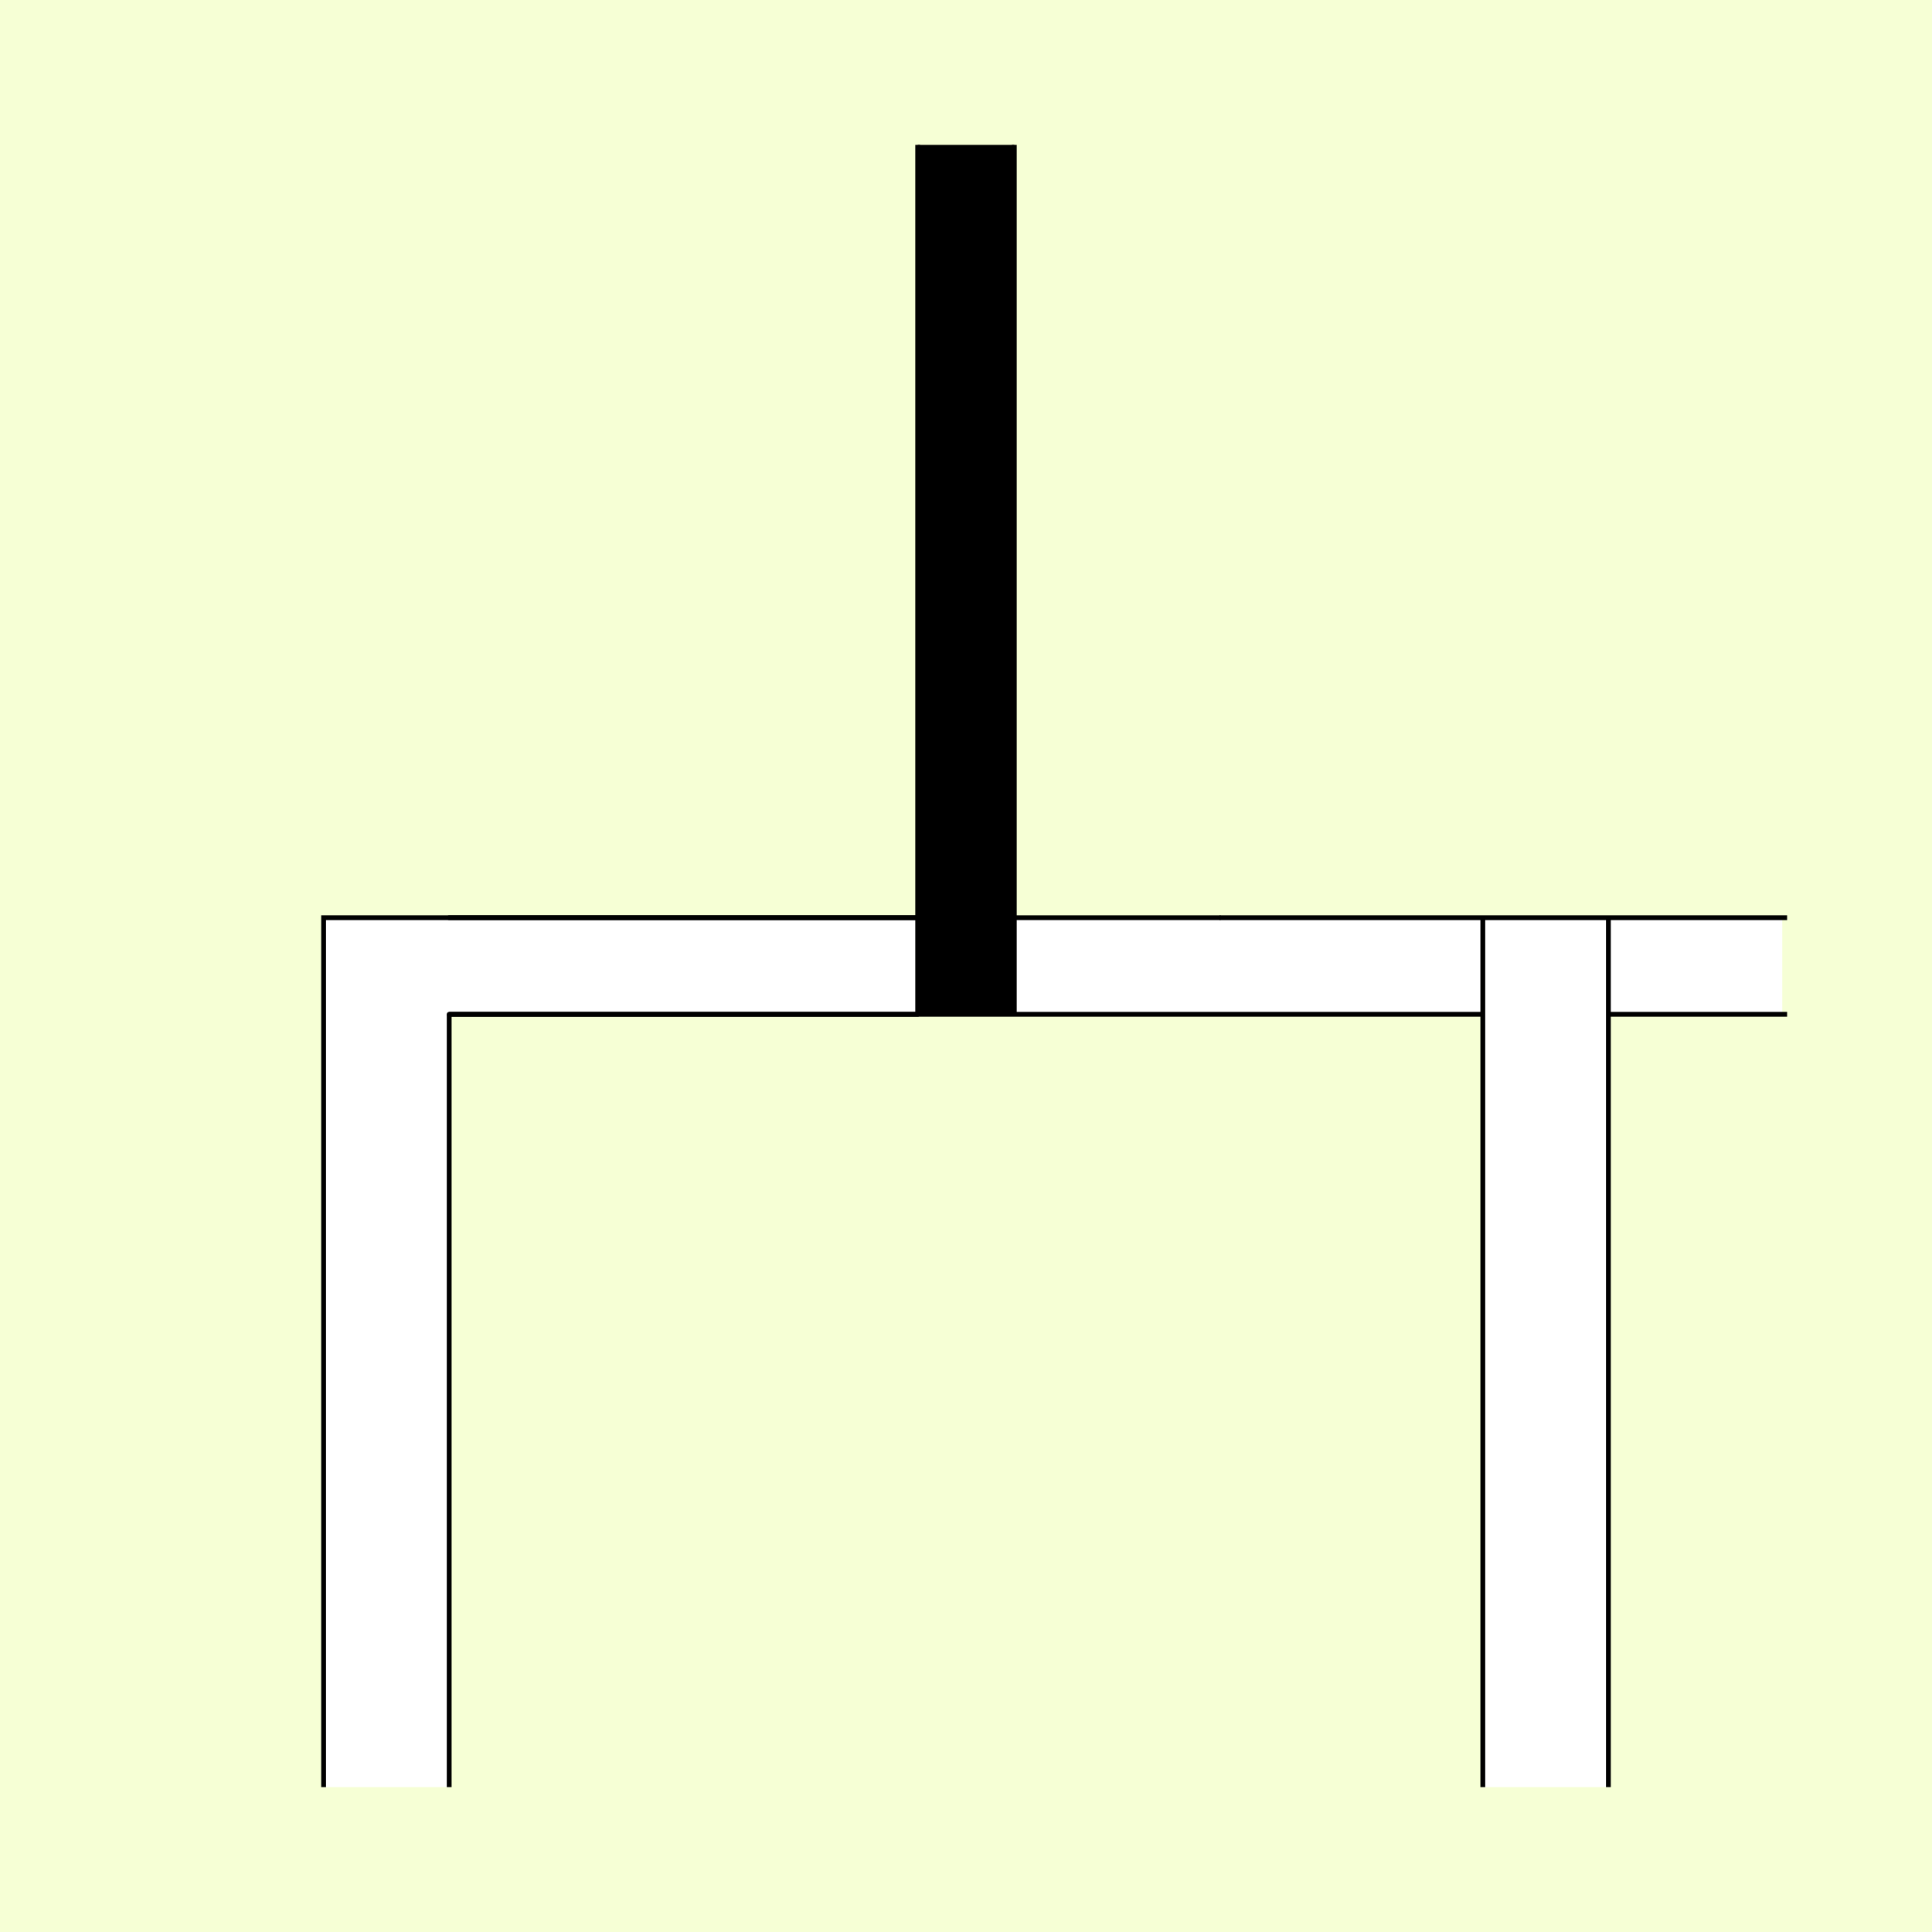
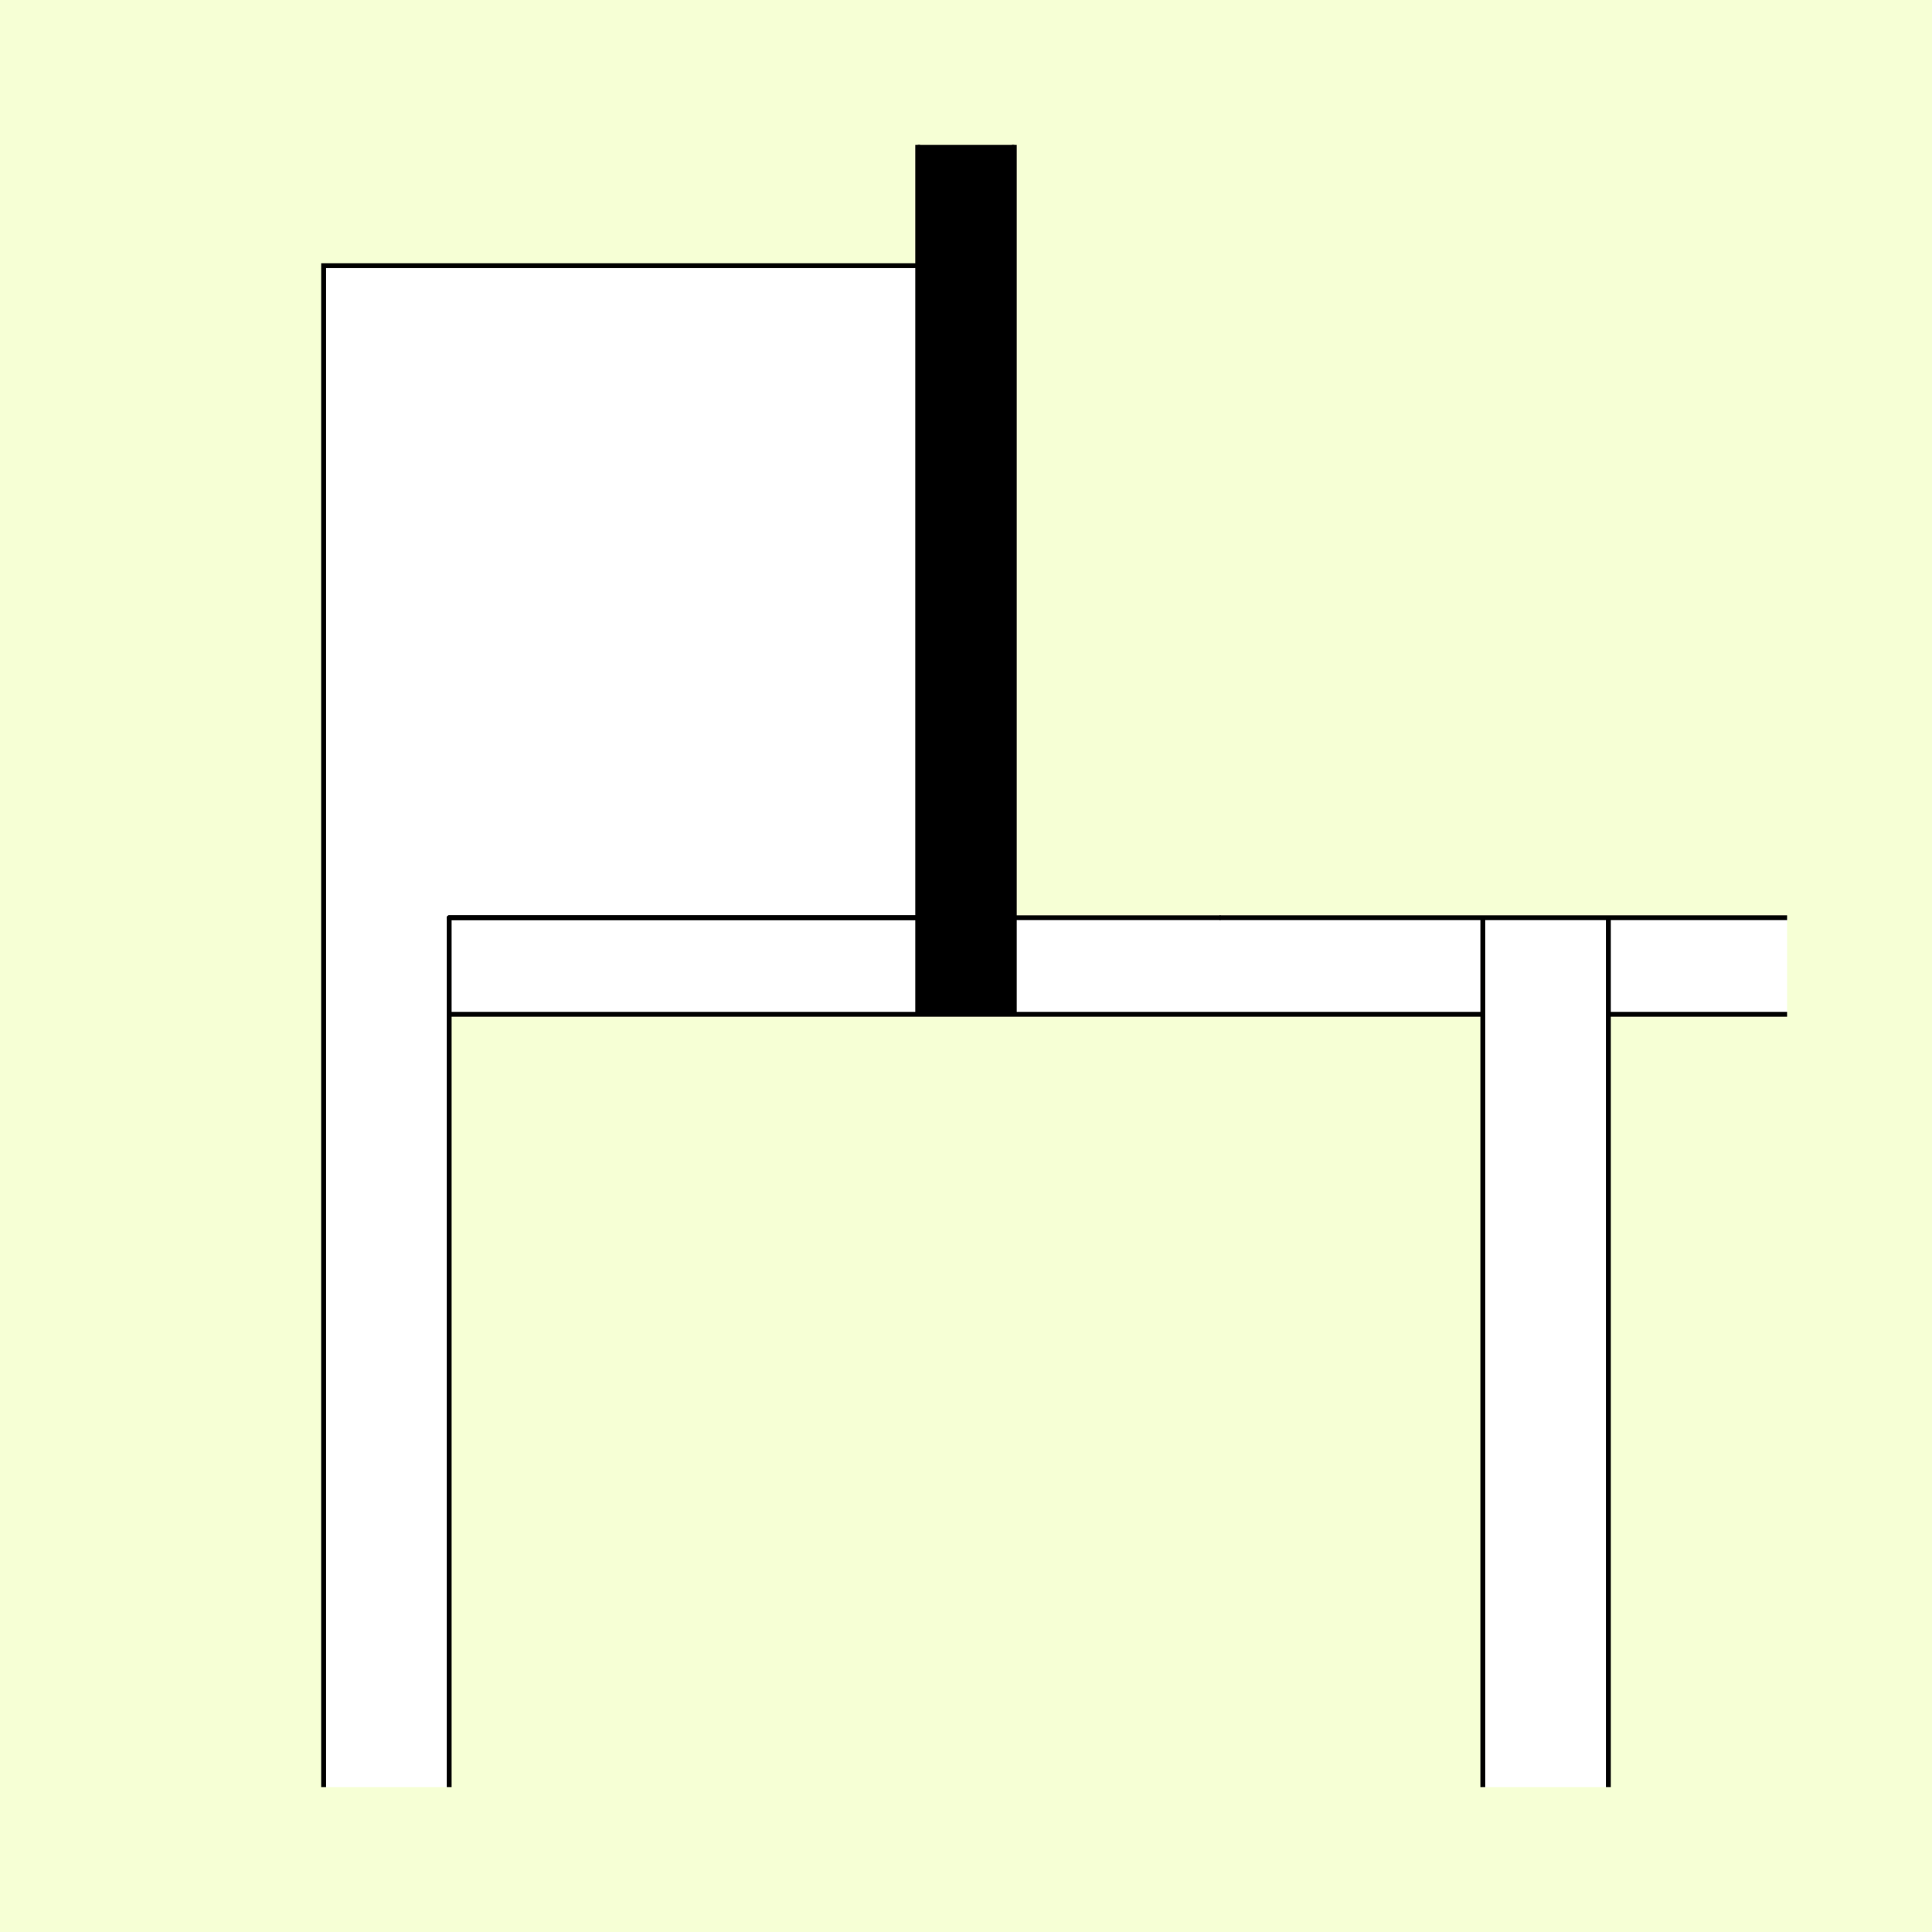
<svg xmlns="http://www.w3.org/2000/svg" style="display:inline" version="1.1" id="svg2902" height="400" width="400">
  <defs id="defs2904" />
  <g id="bg">
    <path style="fill:#f6ffd5" d="M 400,0 400,400 0,400 0,0 z" id="bgrect" />
  </g>
  <g id="XX_referenz" style="display:none">
    <path id="innerframe" style="fill:none;stroke:#ff0000;stroke-width:1" d="m 40.5,40.5 319,0 0,319 -319,0 0,-319 z" />
    <path id="outerframe" style="fill:none;stroke:#ff0000;stroke-width:1" d="m 30.5,30.5 339,0 0,339 -339,0 0,-339 z" />
    <path style="opacity:0.5;fill:none;stroke:#ffc200;stroke-width:1px;stroke-linecap:square" d="m 189,30.5 0,10" id="ref-S-top-1" />
    <path style="opacity:0.5;fill:none;stroke:#ffc200;stroke-width:1px;stroke-linecap:square" d="m 191,30.5 0,10" id="ref-S-top-2" />
    <path style="opacity:0.5;fill:none;stroke:#ffc200;stroke-width:1px;stroke-linecap:square" d="m 209,30.5 0,10" id="ref-S-top-3" />
    <path style="opacity:0.5;fill:none;stroke:#ffc200;stroke-width:1px;stroke-linecap:square" d="m 211,30.5 0,10" id="ref-S-top-4" />
    <path style="opacity:0.5;fill:none;stroke:#00ff00;stroke-width:1px;stroke-linecap:square" d="m 199,30.5 0,10" id="ref-I-top-1" />
    <path style="opacity:0.5;fill:none;stroke:#00ff00;stroke-width:1px;stroke-linecap:square" d="m 201,30.5 0,10" id="ref-I-top-2" />
    <path style="opacity:0.5;fill:none;stroke:#00ffcc;stroke-width:1px;stroke-linecap:square" d="m 66,30.5 0,10" id="ref-C-top-1" />
    <path style="opacity:0.5;fill:none;stroke:#00ffcc;stroke-width:1px;stroke-linecap:square" d="m 68,30.5 0,10" id="ref-C-top-2" />
    <path style="opacity:0.5;fill:none;stroke:#00ffcc;stroke-width:1px;stroke-linecap:square" d="m 92,30.5 0,10" id="ref-C-top-3" />
    <path style="opacity:0.5;fill:none;stroke:#00ffcc;stroke-width:1px;stroke-linecap:square" d="m 94,30.5 0,10" id="ref-C-top-4" />
    <path style="opacity:0.5;fill:none;stroke:#00ffcc;stroke-width:1px;stroke-linecap:square" d="m 306,30.5 0,10" id="ref-C-top-5" />
    <path style="opacity:0.5;fill:none;stroke:#00ffcc;stroke-width:1px;stroke-linecap:square" d="m 308,30.5 0,10" id="ref-C-top-6" />
    <path style="opacity:0.5;fill:none;stroke:#00ffcc;stroke-width:1px;stroke-linecap:square" d="m 332,30.5 0,10" id="ref-C-top-7" />
    <path style="opacity:0.5;fill:none;stroke:#00ffcc;stroke-width:1px;stroke-linecap:square" d="m 334,30.5 0,10" id="ref-C-top-8" />
    <path style="opacity:0.5;fill:none;stroke:#ffc200;stroke-width:1px;stroke-linecap:square" d="m 369.5,189 -10,0" id="ref-S-right-1" />
    <path style="opacity:0.5;fill:none;stroke:#ffc200;stroke-width:1px;stroke-linecap:square" d="m 369.5,191 -10,0" id="ref-S-right-2" />
    <path style="opacity:0.5;fill:none;stroke:#ffc200;stroke-width:1px;stroke-linecap:square" d="m 369.5,209 -10,0" id="ref-S-right-3" />
    <path style="opacity:0.5;fill:none;stroke:#ffc200;stroke-width:1px;stroke-linecap:square" d="m 369.5,211 -10,0" id="ref-S-right-4" />
    <path style="opacity:0.5;fill:none;stroke:#00ff00;stroke-width:1px;stroke-linecap:square" d="m 369.5,199 -10,0" id="ref-I-right-1" />
    <path style="opacity:0.5;fill:none;stroke:#00ff00;stroke-width:1px;stroke-linecap:square" d="m 369.5,201 -10,0" id="ref-I-right-2" />
    <path style="opacity:0.5;fill:none;stroke:#00ffcc;stroke-width:1px;stroke-linecap:square" d="m 369.5,66 -10,0" id="ref-C-right-1" />
    <path style="opacity:0.5;fill:none;stroke:#00ffcc;stroke-width:1px;stroke-linecap:square" d="m 369.5,68 -10,0" id="ref-C-right-2" />
    <path style="opacity:0.5;fill:none;stroke:#00ffcc;stroke-width:1px;stroke-linecap:square" d="m 369.5,92 -10,0" id="ref-C-right-3" />
    <path style="opacity:0.5;fill:none;stroke:#00ffcc;stroke-width:1px;stroke-linecap:square" d="m 369.5,94 -10,0" id="ref-C-right-4" />
    <path style="opacity:0.5;fill:none;stroke:#00ffcc;stroke-width:1px;stroke-linecap:square" d="m 369.5,306 -10,0" id="ref-C-right-5" />
    <path style="opacity:0.5;fill:none;stroke:#00ffcc;stroke-width:1px;stroke-linecap:square" d="m 369.5,308 -10,0" id="ref-C-right-6" />
    <path style="opacity:0.5;fill:none;stroke:#00ffcc;stroke-width:1px;stroke-linecap:square" d="m 369.5,332 -10,0" id="ref-C-right-7" />
    <path style="opacity:0.5;fill:none;stroke:#00ffcc;stroke-width:1px;stroke-linecap:square" d="m 369.5,334 -10,0" id="ref-C-right-8" />
    <path style="opacity:0.5;fill:none;stroke:#ffc200;stroke-width:1px;stroke-linecap:square" d="m 189,369.5 0,-10" id="ref-S-bottom-1" />
    <path style="opacity:0.5;fill:none;stroke:#ffc200;stroke-width:1px;stroke-linecap:square" d="m 191,369.5 0,-10" id="ref-S-bottom-2" />
    <path style="opacity:0.5;fill:none;stroke:#ffc200;stroke-width:1px;stroke-linecap:square" d="m 209,369.5 0,-10" id="ref-S-bottom-3" />
    <path style="opacity:0.5;fill:none;stroke:#ffc200;stroke-width:1px;stroke-linecap:square" d="m 211,369.5 0,-10" id="ref-S-bottom-4" />
    <path style="opacity:0.5;fill:none;stroke:#00ff00;stroke-width:1px;stroke-linecap:square" d="m 199,369.5 0,-10" id="ref-I-bottom-1" />
    <path style="opacity:0.5;fill:none;stroke:#00ff00;stroke-width:1px;stroke-linecap:square" d="m 201,369.5 0,-10" id="ref-I-bottom-2" />
    <path style="opacity:0.5;fill:none;stroke:#00ffcc;stroke-width:1px;stroke-linecap:square" d="m 66,369.5 0,-10" id="ref-C-bottom-1" />
    <path style="opacity:0.5;fill:none;stroke:#00ffcc;stroke-width:1px;stroke-linecap:square" d="m 68,369.5 0,-10" id="ref-C-bottom-2" />
    <path style="opacity:0.5;fill:none;stroke:#00ffcc;stroke-width:1px;stroke-linecap:square" d="m 92,369.5 0,-10" id="ref-C-bottom-3" />
    <path style="opacity:0.5;fill:none;stroke:#00ffcc;stroke-width:1px;stroke-linecap:square" d="m 94,369.5 0,-10" id="ref-C-bottom-4" />
    <path style="opacity:0.5;fill:none;stroke:#00ffcc;stroke-width:1px;stroke-linecap:square" d="m 306,369.5 0,-10" id="ref-C-bottom-5" />
    <path style="opacity:0.5;fill:none;stroke:#00ffcc;stroke-width:1px;stroke-linecap:square" d="m 308,369.5 0,-10" id="ref-C-bottom-6" />
    <path style="opacity:0.5;fill:none;stroke:#00ffcc;stroke-width:1px;stroke-linecap:square" d="m 332,369.5 0,-10" id="ref-C-bottom-7" />
    <path style="opacity:0.5;fill:none;stroke:#00ffcc;stroke-width:1px;stroke-linecap:square" d="m 334,369.5 0,-10" id="ref-C-bottom-8" />
    <path style="opacity:0.5;fill:none;stroke:#ffc200;stroke-width:1px;stroke-linecap:square" d="m 30.5,189 10,0" id="ref-S-left-1" />
    <path style="opacity:0.5;fill:none;stroke:#ffc200;stroke-width:1px;stroke-linecap:square" d="m 30.5,191 10,0" id="ref-S-left-2" />
    <path style="opacity:0.5;fill:none;stroke:#ffc200;stroke-width:1px;stroke-linecap:square" d="m 30.5,209 10,0" id="ref-S-left-3" />
    <path style="opacity:0.5;fill:none;stroke:#ffc200;stroke-width:1px;stroke-linecap:square" d="m 30.5,211 10,0" id="ref-S-left-4" />
    <path style="opacity:0.5;fill:none;stroke:#00ff00;stroke-width:1px;stroke-linecap:square" d="m 40.5,199 -10,0" id="ref-I-left-1" />
    <path style="opacity:0.5;fill:none;stroke:#00ff00;stroke-width:1px;stroke-linecap:square" d="m 40.5,201 -10,0" id="ref-I-left-2" />
    <path style="opacity:0.5;fill:none;stroke:#00ffcc;stroke-width:1px;stroke-linecap:square" d="m 30.5,66 10,0" id="ref-C-left-1" />
    <path style="opacity:0.5;fill:none;stroke:#00ffcc;stroke-width:1px;stroke-linecap:square" d="m 30.5,68 10,0" id="ref-C-left-2" />
    <path style="opacity:0.5;fill:none;stroke:#00ffcc;stroke-width:1px;stroke-linecap:square" d="m 30.5,92 10,0" id="ref-C-left-3" />
    <path style="opacity:0.5;fill:none;stroke:#00ffcc;stroke-width:1px;stroke-linecap:square" d="m 30.5,94 10,0" id="ref-C-left-4" />
    <path style="opacity:0.5;fill:none;stroke:#00ffcc;stroke-width:1px;stroke-linecap:square" d="m 30.5,306 10,0" id="ref-C-left-5" />
    <path style="opacity:0.5;fill:none;stroke:#00ffcc;stroke-width:1px;stroke-linecap:square" d="m 30.5,308 10,0" id="ref-C-left-6" />
    <path style="opacity:0.5;fill:none;stroke:#00ffcc;stroke-width:1px;stroke-linecap:square" d="m 30.5,332 10,0" id="ref-C-left-7" />
    <path style="opacity:0.5;fill:none;stroke:#00ffcc;stroke-width:1px;stroke-linecap:square" d="m 30.5,334 10,0" id="ref-C-left-8" />
    <path style="fill:none;stroke:#000000;stroke-width:1px;stroke-linecap:butt" d="m 190,30 0,11" id="S-top-1" />
    <path style="fill:none;stroke:#000000;stroke-width:1px;stroke-linecap:butt" d="m 210,30 0,11" id="S-top-2" />
    <path style="fill:none;stroke:#000000;stroke-width:1px;stroke-linecap:butt" d="m 370,190 -11,0" id="S-right-1" />
    <path style="fill:none;stroke:#000000;stroke-width:1px;stroke-linecap:butt" d="m 370,210 -11,0" id="S-right-2" />
    <path style="fill:none;stroke:#000000;stroke-width:1px;stroke-linecap:butt" d="m 190,370 0,-11" id="S-bottom-1" />
    <path style="fill:none;stroke:#000000;stroke-width:1px;stroke-linecap:butt" d="m 210,370 0,-11" id="S-bottom-2" />
    <path style="fill:none;stroke:#000000;stroke-width:1px;stroke-linecap:butt" d="m 30,190 11,0" id="S-left-1" />
    <path style="fill:none;stroke:#000000;stroke-width:1px;stroke-linecap:butt" d="m 30,210 11,0" id="S-left-2" />
    <path style="fill:none;stroke:#000000;stroke-width:1px;stroke-linecap:butt" d="m 200,30 0,11" id="I-top-1" />
    <path style="fill:none;stroke:#000000;stroke-width:1px;stroke-linecap:butt" d="m 370,200 -11,0" id="I-right-1" />
    <path style="fill:none;stroke:#000000;stroke-width:1px;stroke-linecap:butt" d="m 200,370 0,-11" id="I-bottom-1" />
    <path style="fill:none;stroke:#000000;stroke-width:1px;stroke-linecap:butt" d="m 41,200 -11,0" id="I-left-1" />
    <path style="fill:none;stroke:#000000;stroke-width:1px;stroke-linecap:butt" d="m 67,30 0,11" id="C-top-1" />
    <path style="fill:none;stroke:#000000;stroke-width:1px;stroke-linecap:butt" d="m 93,30 0,11" id="C-top-2" />
    <path style="fill:none;stroke:#000000;stroke-width:1px;stroke-linecap:butt" d="m 307,30 0,11" id="C-top-3" />
    <path style="fill:none;stroke:#000000;stroke-width:1px;stroke-linecap:butt" d="m 333,30 0,11" id="C-top-4" />
    <path style="fill:none;stroke:#000000;stroke-width:1px;stroke-linecap:butt" d="m 370,67 -11,0" id="C-right-1" />
    <path style="fill:none;stroke:#000000;stroke-width:1px;stroke-linecap:butt" d="m 370,93 -11,0" id="C-right-2" />
    <path style="fill:none;stroke:#000000;stroke-width:1px;stroke-linecap:butt" d="m 370,307 -11,0" id="C-right-3" />
    <path style="fill:none;stroke:#000000;stroke-width:1px;stroke-linecap:butt" d="m 370,333 -11,0" id="C-right-4" />
    <path style="fill:none;stroke:#000000;stroke-width:1px;stroke-linecap:butt" d="m 67,370 0,-11" id="C-bottom-1" />
    <path style="fill:none;stroke:#000000;stroke-width:1px;stroke-linecap:butt" d="m 93,370 0,-11" id="C-bottom-2" />
    <path style="fill:none;stroke:#000000;stroke-width:1px;stroke-linecap:butt" d="m 307,370 0,-11" id="C-bottom-3" />
    <path style="fill:none;stroke:#000000;stroke-width:1px;stroke-linecap:butt" d="m 333,370 0,-11" id="C-bottom-4" />
    <path style="fill:none;stroke:#000000;stroke-width:1px;stroke-linecap:butt" d="m 30,67 11,0" id="C-left-1" />
    <path style="fill:none;stroke:#000000;stroke-width:1px;stroke-linecap:butt" d="m 30,93 11,0" id="C-left-2" />
    <path style="fill:none;stroke:#000000;stroke-width:1px;stroke-linecap:butt" d="m 30,307 11,0" id="C-left-3" />
    <path style="fill:none;stroke:#000000;stroke-width:1px;stroke-linecap:butt" d="m 30,333 11,0" id="C-left-4" />
  </g>
  <g id="layer1" style="display:none">
    <path id="path3128" d="m 210,30 0,160 110,0 0,20 -130,0 0,-180 z" style="fill:#000000;stroke:none" />
    <path style="fill:#ffffff;stroke:none;display:inline" d="m 320,210 50,0 0,-20 -50,0 z" id="S-right-2-2" />
    <path d="m 190,170 -123,0 0,200 26,0 0,-180 97,0 z" style="fill:#ffffff;stroke:none" id="path3122" />
    <path id="C-bottom-2-5" style="fill:none;stroke:#000000;stroke-width:1px;stroke-linecap:butt;display:inline" d="m 93,370 0,-180 97,0 m -123,180 0,-200 123,0" />
    <path style="fill:none;stroke:#000000;stroke-width:1px;stroke-linecap:butt;display:inline" d="m 370,210 -180,0 0,-180" id="S-right-2-5" />
    <path d="m 333,370 0,-180 -26,0 0,180 z" style="fill:#ffffff;stroke:none" id="path3124" />
    <path id="C-bottom-4-2" style="fill:none;stroke:#000000;stroke-width:1px;stroke-linecap:butt;display:inline" d="m 333,370 0,-180 m -26,180 0,-180" />
    <path style="fill:none;stroke:#000000;stroke-width:1px;stroke-linecap:butt;display:inline" d="m 210,30 0,160 160,0" id="S-top-2-6" />
  </g>
  <g style="display:none" id="g3169">
    <path style="fill:#000000;stroke:none" d="m 210,30 0,160 110,0 0,20 -130,0 0,-180 z" id="path3171" />
    <path id="path3173" d="m 320,210 50,0 0,-20 -50,0 z" style="fill:#ffffff;stroke:none;display:inline" />
    <path id="path3175" style="fill:#ffffff;stroke:none" d="m 190,44 -123,0 0,326 26,0 0,-306 97,0 z" />
    <path d="m 93,370 0,-306 97,0 M 67,370 67,44 190,44" style="fill:none;stroke:#000000;stroke-width:1px;stroke-linecap:butt;display:inline" id="path3177" />
    <path id="path3179" d="m 370,210 -180,0 0,-180" style="fill:none;stroke:#000000;stroke-width:1px;stroke-linecap:butt;display:inline" />
    <path id="path3181" style="fill:#ffffff;stroke:none" d="m 333,370 0,-180 -26,0 0,180 z" />
    <path d="m 333,370 0,-180 m -26,180 0,-180" style="fill:none;stroke:#000000;stroke-width:1px;stroke-linecap:butt;display:inline" id="path3183" />
    <path id="path3185" d="m 210,30 0,160 160,0" style="fill:none;stroke:#000000;stroke-width:1px;stroke-linecap:butt;display:inline" />
  </g>
  <g id="g3187" style="display:none">
    <path id="path3189" d="m 210,30 0,160 110,0 0,20 -130,0 0,-180 z" style="fill:#000000;stroke:none" />
    <path style="fill:#ffffff;stroke:none;display:inline" d="m 320,210 50,0 0,-20 -50,0 z" id="path3191" />
    <path d="m 190,135 -123,0 0,235 26,0 0,-210 97,0 z" style="fill:#ffffff;stroke:none" id="path3193" />
    <path id="path3195" style="fill:none;stroke:#000000;stroke-width:1px;stroke-linecap:butt;display:inline" d="m 93,370 0,-210 97,0 m -123,210 0,-235 123,0" />
    <path style="fill:none;stroke:#000000;stroke-width:1px;stroke-linecap:butt;display:inline" d="m 370,210 -180,0 0,-180" id="path3197" />
    <path d="m 333,370 0,-180 -26,0 0,180 z" style="fill:#ffffff;stroke:none" id="path3199" />
    <path id="path3201" style="fill:none;stroke:#000000;stroke-width:1px;stroke-linecap:butt;display:inline" d="m 333,370 0,-180 m -26,180 0,-180" />
    <path style="fill:none;stroke:#000000;stroke-width:1px;stroke-linecap:butt;display:inline" d="m 210,30 0,160 160,0" id="path3203" />
  </g>
  <g id="layer2" style="display:none">
    <path id="path4055" d="m 93,190 277,0 0,20 -277,0 z" style="fill:#ffffff;stroke:none;display:inline" />
    <path d="m 190,55 -123,0 0,315 26,0 0,-290 97,0 z" style="fill:#ffffff;stroke:none;display:inline" id="path3193-7" />
    <path style="fill:none;stroke:#000000;stroke-width:1px;stroke-linecap:round;display:inline" d="M 252.5,190 93,190" id="S-right-2-26" />
    <path style="fill:none;stroke:#000000;stroke-width:1px;stroke-linecap:round;display:inline" d="m 93,80 97,0" id="path3279" />
    <path id="path4051" d="m 190,30 0,180 20,0 0,-180 z" style="fill:#000000;stroke:none;display:inline" />
    <path style="fill:none;stroke:#000000;stroke-width:1px;stroke-linecap:butt;display:inline" d="M 67,370 67,55 190,55" id="path3195-0" />
    <path style="fill:none;stroke:#000000;stroke-width:1px;stroke-linecap:butt;display:inline" d="m 190,30 0,180" id="S-top-1-3" />
    <path style="fill:none;stroke:#000000;stroke-width:1px;stroke-linecap:butt;display:inline" d="m 210,30 0,180" id="S-top-2-60" />
    <path style="fill:none;stroke:#000000;stroke-width:1px;stroke-linecap:butt;display:inline" d="M 370,210 93,210" id="path3275" />
    <path style="fill:none;stroke:#000000;stroke-width:1px;stroke-linecap:butt;display:inline" d="M 93,370 93,80" id="path3281" />
    <path d="m 333,370 0,-180 -26,0 0,180 z" style="fill:#ffffff;stroke:none;display:inline" id="path3199-1" />
    <path id="path3201-8" style="fill:none;stroke:#000000;stroke-width:1px;stroke-linecap:butt;display:inline" d="m 333,370 0,-180 m -26,180 0,-180" />
    <path style="fill:none;stroke:#000000;stroke-width:1px;stroke-linecap:butt;display:inline" d="m 370,190 -117.5,0" id="path4082" />
  </g>
  <g style="display:none" id="g4084">
    <path style="fill:#ffffff;stroke:none;display:inline" d="m 93,190 277,0 0,20 -277,0 z" id="path4086" />
    <path id="path4088" style="fill:#ffffff;stroke:none;display:inline" d="m 190,165 -123,0 0,205 26,0 0,-180 97,0 z" />
    <path id="path4090" d="M 252.5,190 93,190" style="fill:none;stroke:#000000;stroke-width:1px;stroke-linecap:round;display:inline" />
    <path id="path4092" d="m 93,190 97,0" style="fill:none;stroke:#000000;stroke-width:1px;stroke-linecap:round;display:inline" />
    <path style="fill:#000000;stroke:none;display:inline" d="m 190,30 0,180 20,0 0,-180 z" id="path4094" />
    <path id="path4096" d="m 67,370 0,-205 123,0" style="fill:none;stroke:#000000;stroke-width:1px;stroke-linecap:butt;display:inline" />
    <path id="path4098" d="m 190,30 0,180" style="fill:none;stroke:#000000;stroke-width:1px;stroke-linecap:butt;display:inline" />
    <path id="path4100" d="m 210,30 0,180" style="fill:none;stroke:#000000;stroke-width:1px;stroke-linecap:butt;display:inline" />
    <path id="path4102" d="M 370,210 93,210" style="fill:none;stroke:#000000;stroke-width:1px;stroke-linecap:butt;display:inline" />
    <path id="path4104" d="M 93,370 93,190" style="fill:none;stroke:#000000;stroke-width:1px;stroke-linecap:butt;display:inline" />
    <path id="path4106" style="fill:#ffffff;stroke:none;display:inline" d="m 333,370 0,-180 -26,0 0,180 z" />
    <path d="m 333,370 0,-180 m -26,180 0,-180" style="fill:none;stroke:#000000;stroke-width:1px;stroke-linecap:butt;display:inline" id="path4108" />
    <path id="path4110" d="m 370,190 -117.5,0" style="fill:none;stroke:#000000;stroke-width:1px;stroke-linecap:butt;display:inline" />
  </g>
-   <g id="g4112" style="display:none">
+   <g id="g4112" style="display:inline">
    <path id="path4114" d="m 93,190 277,0 0,20 -277,0 z" style="fill:#ffffff;stroke:none;display:inline" />
    <path d="m 190,55 -123,0 0,315 26,0 0,-180 97,0 z" style="fill:#ffffff;stroke:none;display:inline" id="path4116" />
    <path style="fill:none;stroke:#000000;stroke-width:1px;stroke-linecap:round;display:inline" d="M 252.5,190 93,190" id="path4118" />
    <path style="fill:none;stroke:#000000;stroke-width:1px;stroke-linecap:round;display:inline" d="m 93,190 97,0" id="path4120" />
    <path id="path4122" d="m 190,30 0,180 20,0 0,-180 z" style="fill:#000000;stroke:none;display:inline" />
    <path style="fill:none;stroke:#000000;stroke-width:1px;stroke-linecap:butt;display:inline" d="M 67,370 67,55 190,55" id="path4124" />
    <path style="fill:none;stroke:#000000;stroke-width:1px;stroke-linecap:butt;display:inline" d="m 190,30 0,180" id="path4126" />
    <path style="fill:none;stroke:#000000;stroke-width:1px;stroke-linecap:butt;display:inline" d="m 210,30 0,180" id="path4128" />
    <path style="fill:none;stroke:#000000;stroke-width:1px;stroke-linecap:butt;display:inline" d="M 370,210 93,210" id="path4130" />
    <path style="fill:none;stroke:#000000;stroke-width:1px;stroke-linecap:butt;display:inline" d="M 93,370 93,190" id="path4132" />
-     <path d="m 333,370 0,-180 -26,0 0,180 z" style="fill:#f9f9f9;stroke:none;display:inline" id="path4134" />
+     <path d="m 333,370 0,-180 -26,0 0,180 z" style="fill:#ffffff;stroke:none;display:inline" id="path4134" />
    <path id="path4136" style="fill:none;stroke:#000000;stroke-width:1px;stroke-linecap:butt;display:inline" d="m 333,370 0,-180 m -26,180 0,-180" />
    <path style="fill:none;stroke:#000000;stroke-width:1px;stroke-linecap:butt;display:inline" d="m 370,190 -117.5,0" id="path4138" />
  </g>
-   <g id="g4140" style="display:inline">
+   <g id="g4140" style="display:none">
    <path style="fill:#ffffff;stroke:none;display:inline" d="m 319,190 50,0 0,20 -50,0 z" id="path4187" />
    <path id="path4142" d="m 93,190 226,0 0,20 -226,0 z" style="fill:#ffffff;stroke:none;display:inline" />
    <path d="m 190,190 -123,0 0,180 26,0 0,-160 97,0 z" style="fill:#ffffff;stroke:none;display:inline" id="path4144" />
    <path style="fill:none;stroke:#000000;stroke-width:1px;stroke-linecap:round;display:inline" d="M 252.5,190 93,190" id="path4146" />
    <path style="fill:none;stroke:#000000;stroke-width:1px;stroke-linecap:round;display:inline" d="m 93,210 97,0" id="path4148" />
    <path id="path4150" d="m 190,30 0,180 20,0 0,-180 z" style="fill:#000000;stroke:none;display:inline" />
    <path style="fill:none;stroke:#000000;stroke-width:1px;stroke-linecap:butt;display:inline" d="m 67,370 0,-180 123,0" id="path4152" />
    <path style="fill:none;stroke:#000000;stroke-width:1px;stroke-linecap:butt;display:inline" d="m 190,30 0,180" id="path4154" />
    <path style="fill:none;stroke:#000000;stroke-width:1px;stroke-linecap:butt;display:inline" d="m 210,30 0,180" id="path4156" />
    <path style="fill:none;stroke:#000000;stroke-width:1px;stroke-linecap:butt;display:inline" d="M 370,210 93,210" id="path4158" />
    <path style="fill:none;stroke:#000000;stroke-width:1px;stroke-linecap:butt;display:inline" d="M 93,370 93,210" id="path4160" />
    <path d="m 333,370 0,-180 -26,0 0,180 z" style="fill:#ffffff;stroke:none;display:inline" id="path4162" />
    <path id="path4164" style="fill:none;stroke:#000000;stroke-width:1px;stroke-linecap:butt;display:inline" d="m 333,370 0,-180 m -26,180 0,-180" />
    <path style="fill:none;stroke:#000000;stroke-width:1px;stroke-linecap:butt;display:inline" d="m 370,190 -117.5,0" id="path4166" />
  </g>
</svg>
